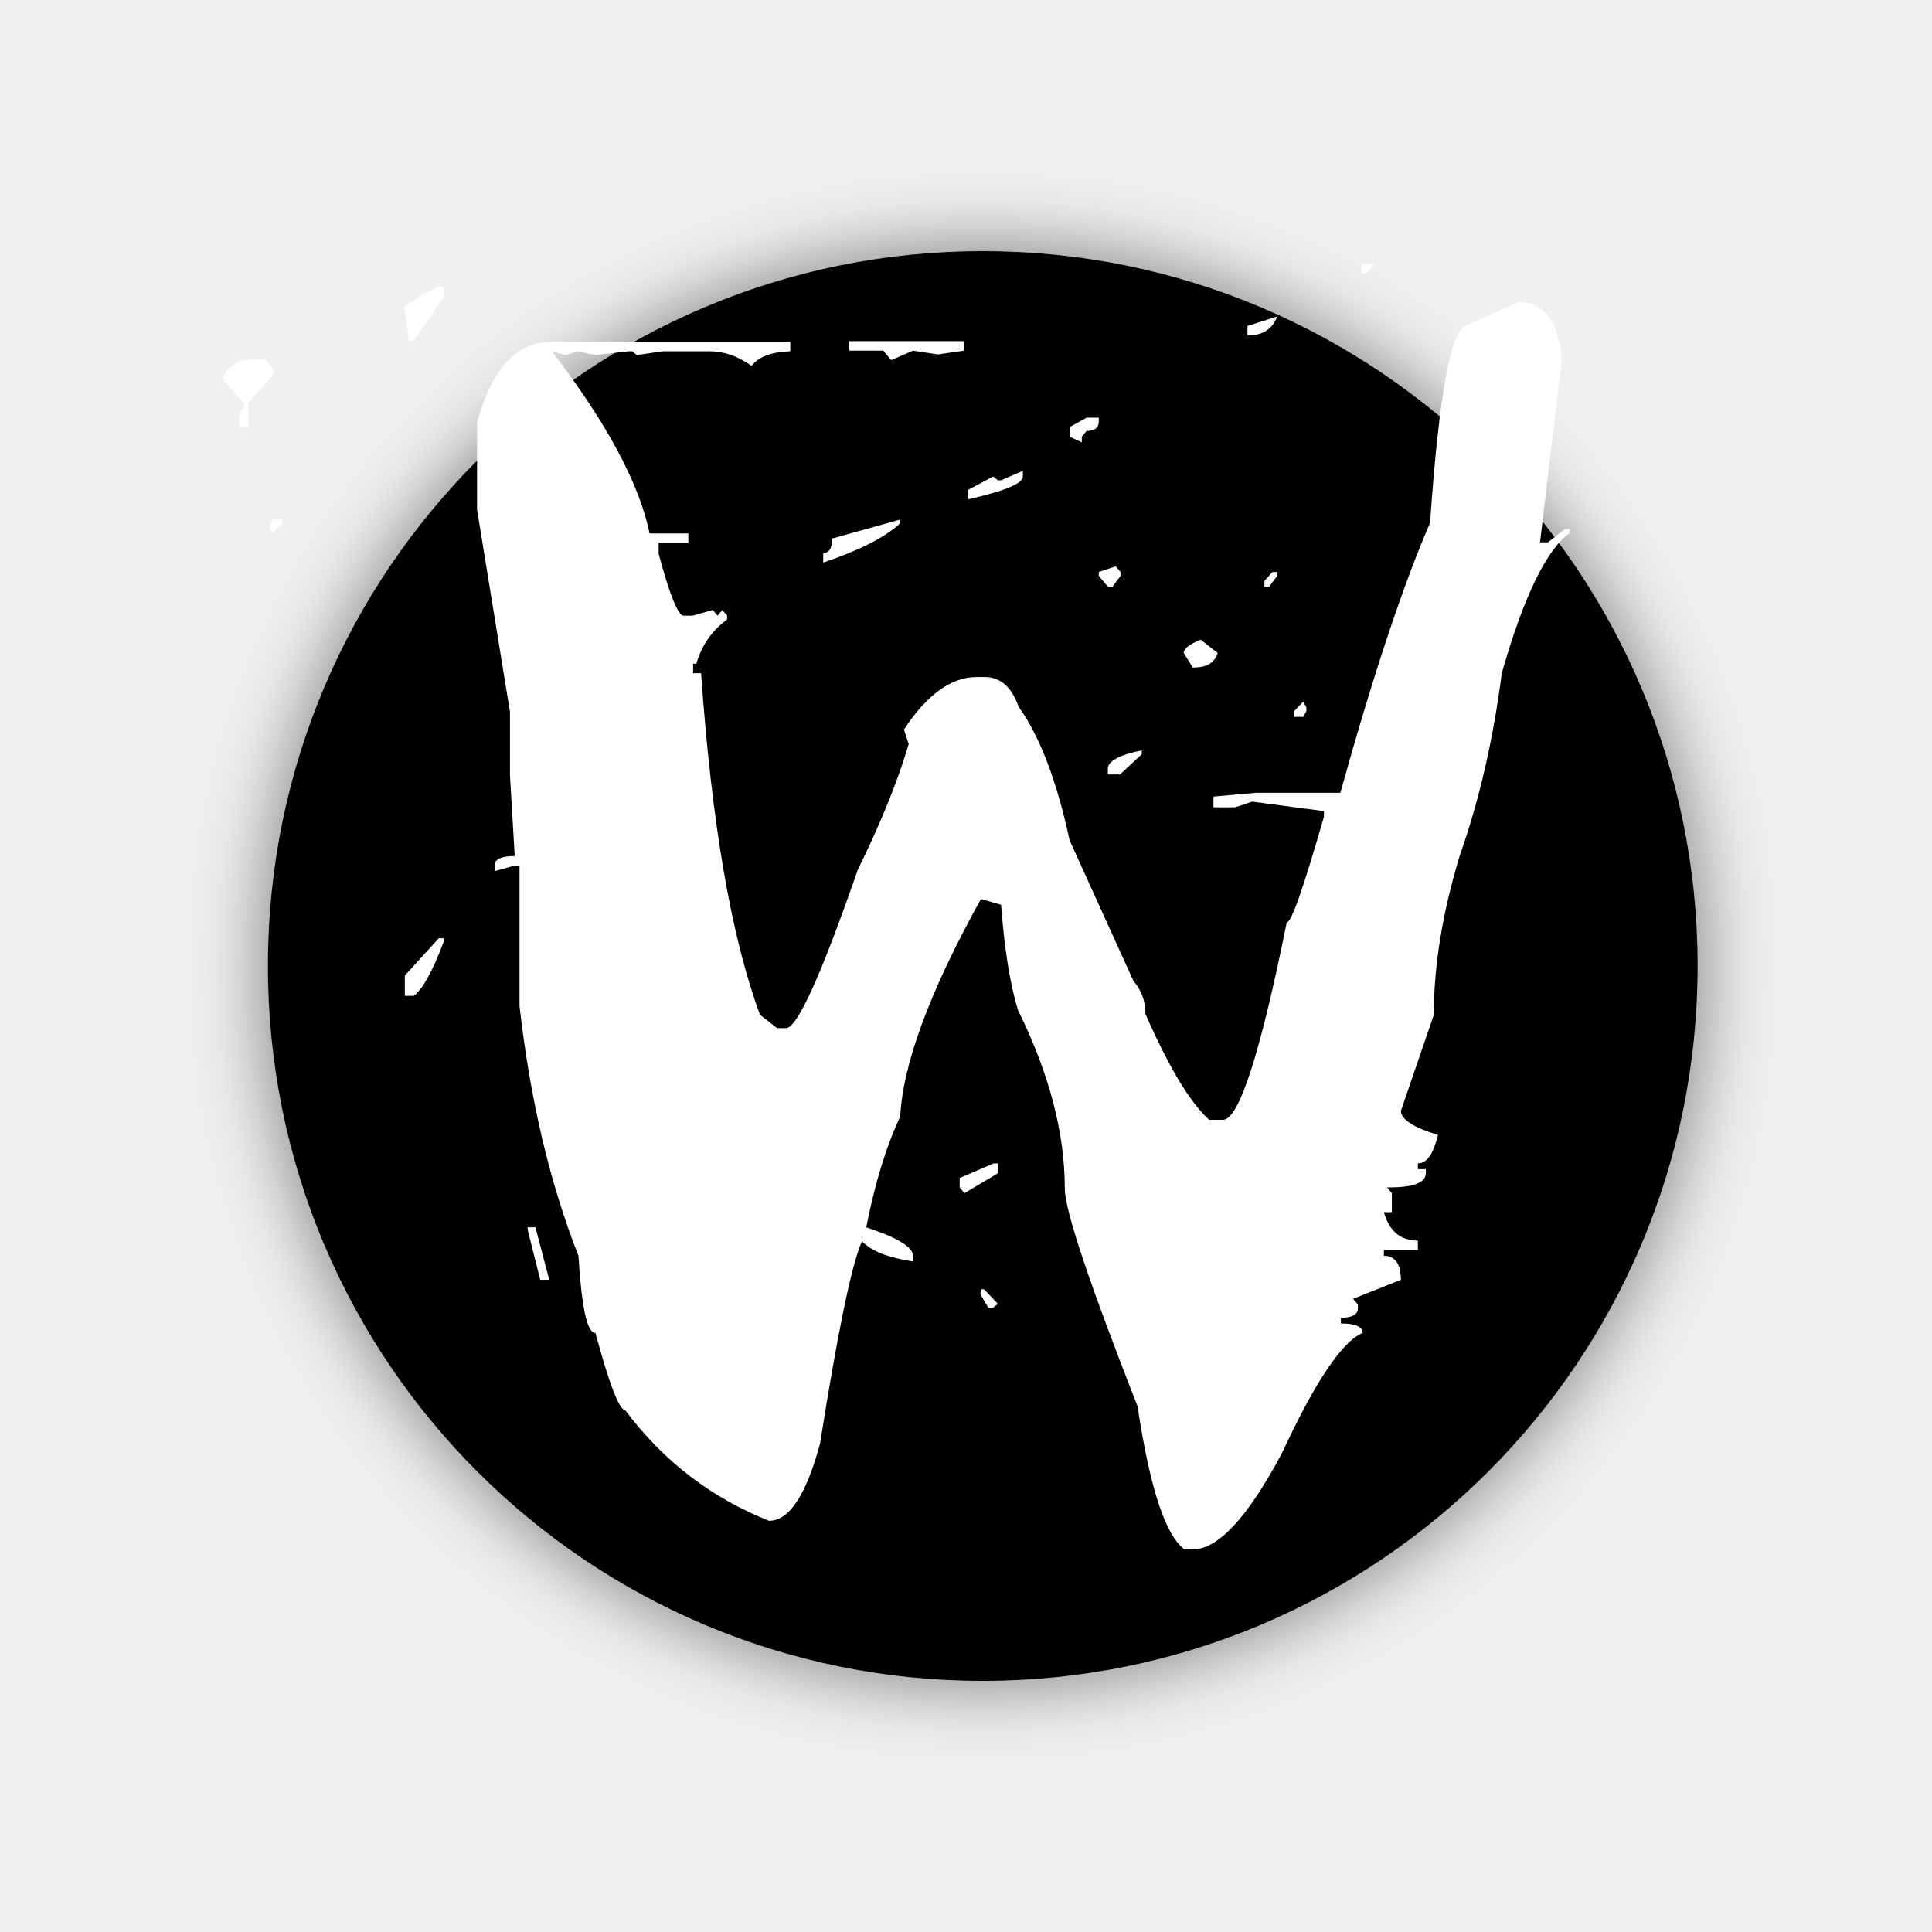
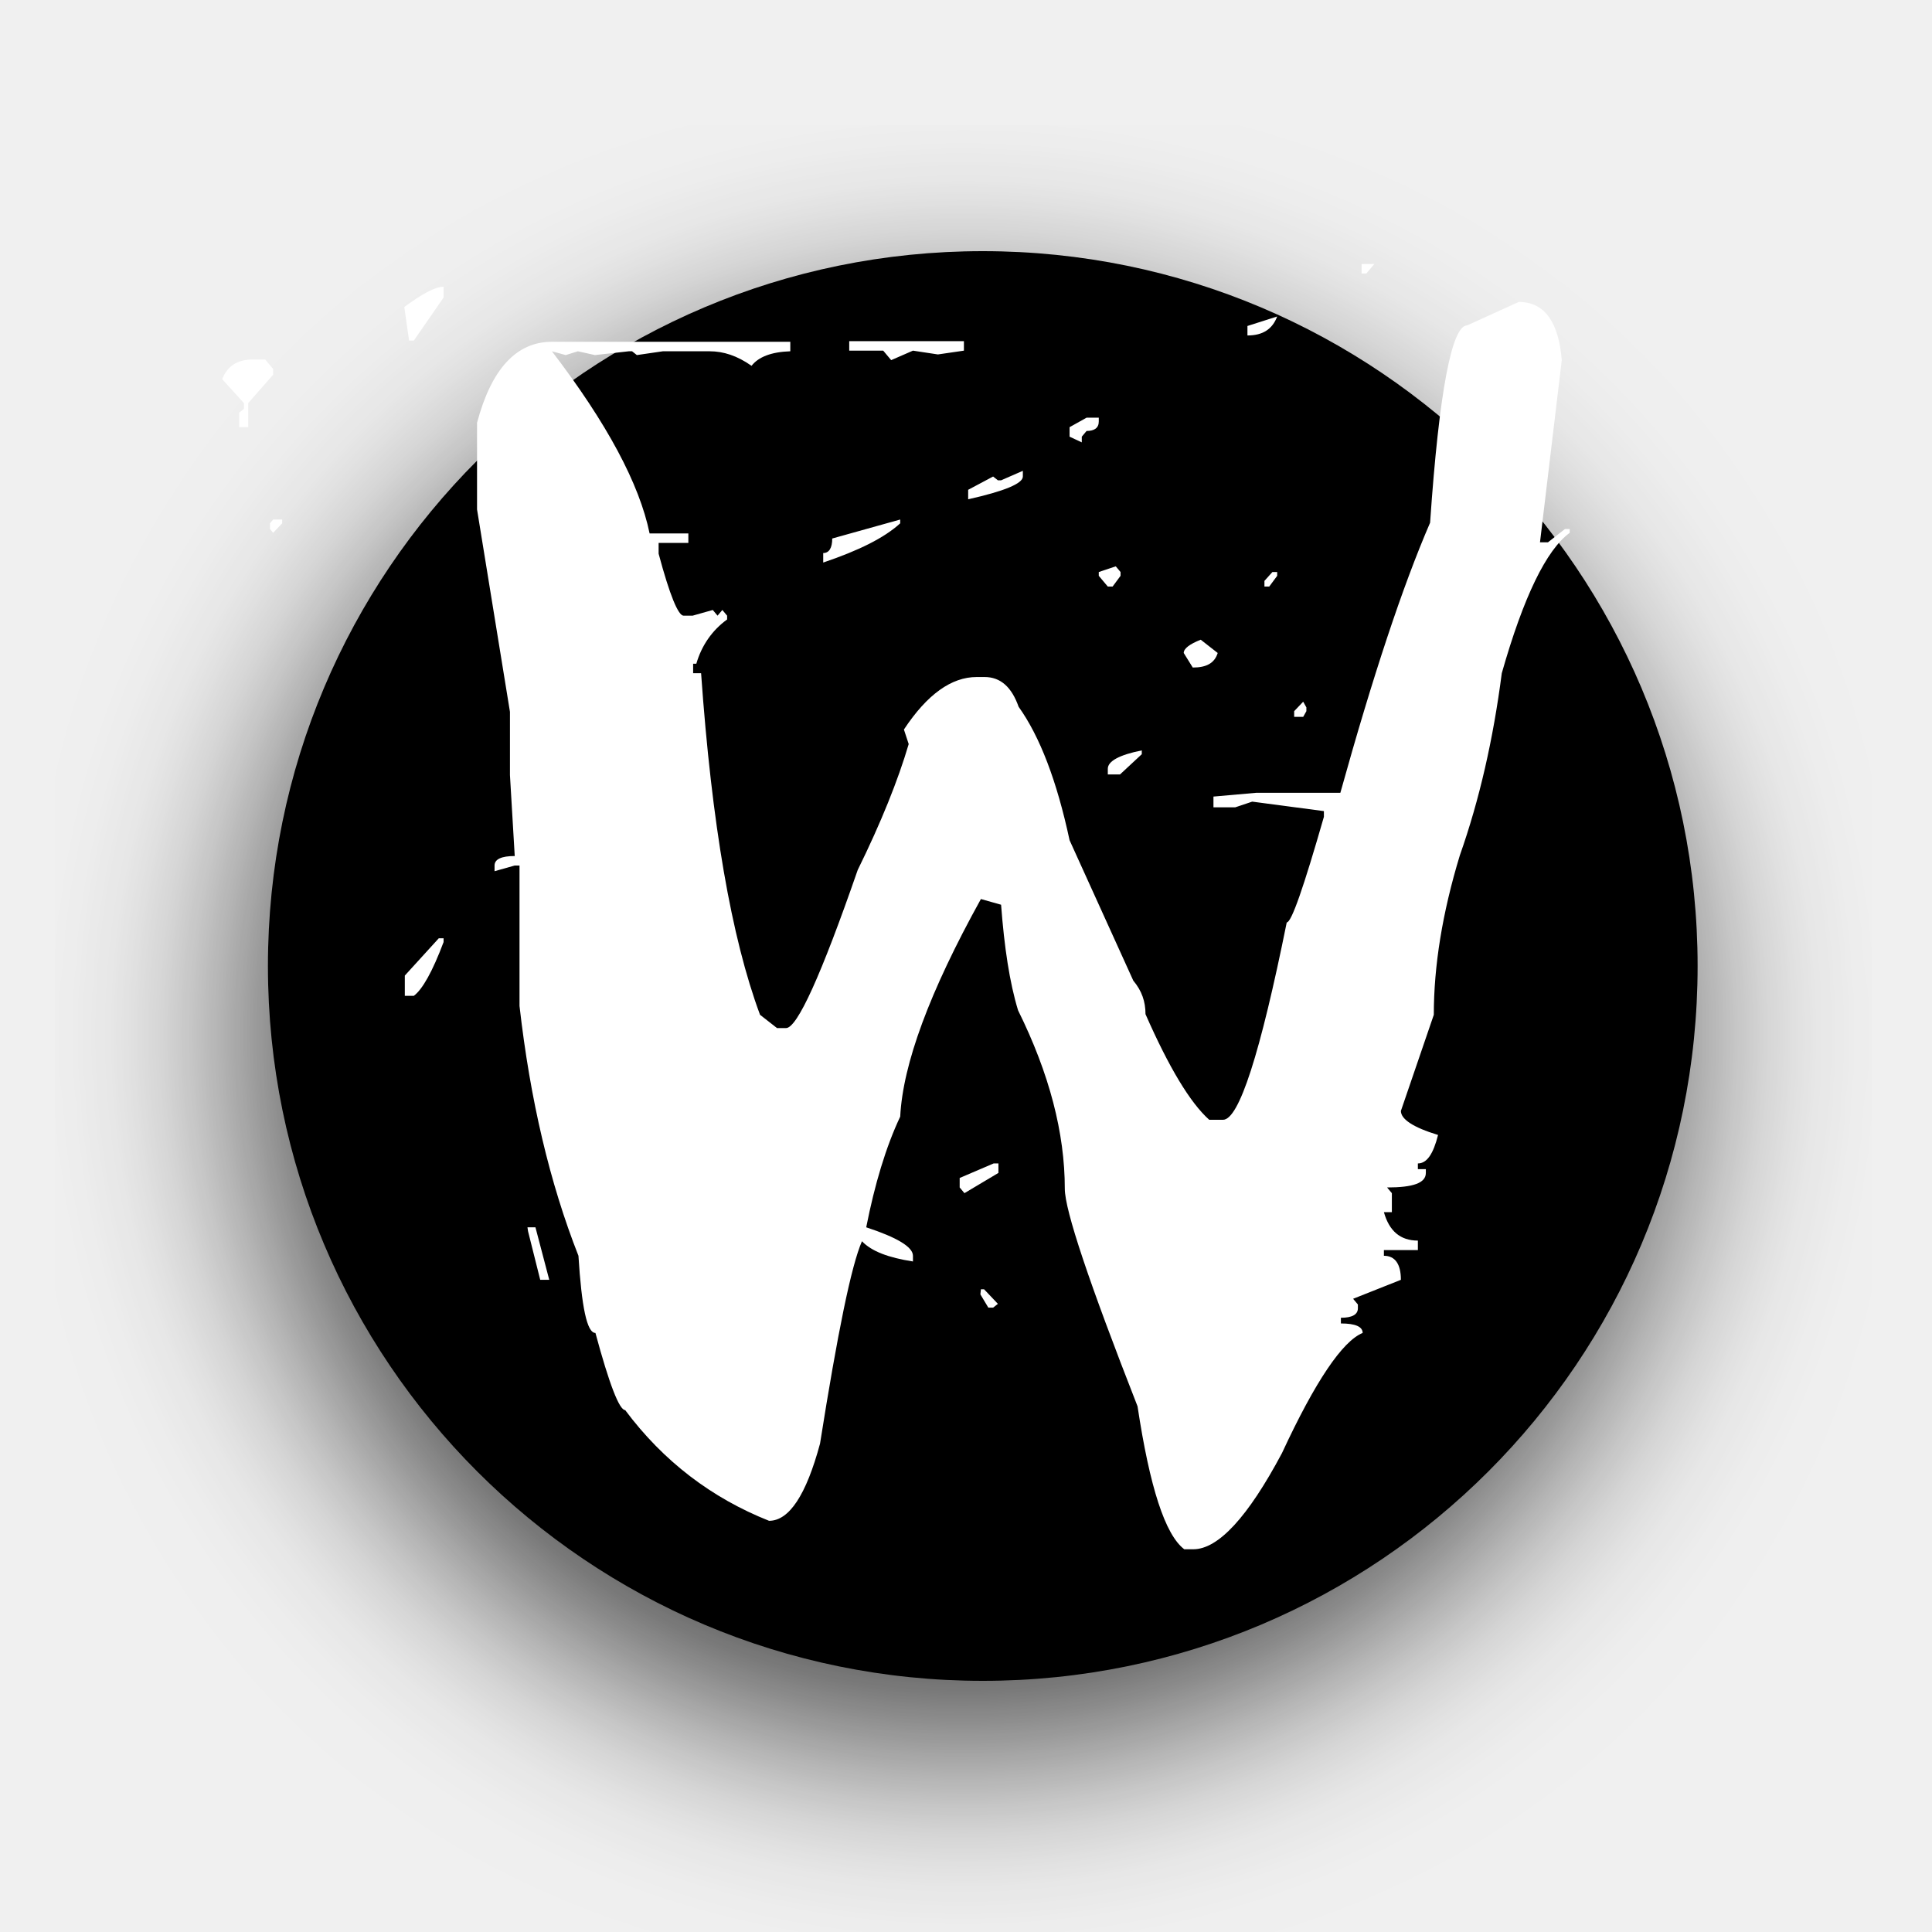
<svg xmlns="http://www.w3.org/2000/svg" width="200" height="200" viewBox="0 0 200 200" fill="none">
-   <g filter="url(#filter0_d)">
-     <path d="M175.736 100C175.736 140.884 142.619 174 101.736 174C60.852 174 27.736 140.884 27.736 100C27.736 59.116 60.852 26 101.736 26C142.619 26 175.736 59.177 175.736 100Z" fill="black" />
+   <g clip-path="url(#clip0)">
+     <g filter="url(#filter0_d)">
+       <path d="M175.736 100C175.736 140.884 142.619 174 101.736 174C60.852 174 27.736 140.884 27.736 100C27.736 59.116 60.852 26 101.736 26C142.619 26 175.736 59.177 175.736 100Z" fill="black" />
+     </g>
+     <path d="M141.007 27.328H142.271L141.447 28.31H140.952V27.328H141.007ZM45.92 29.685V30.799L42.842 35.251H42.347L41.853 31.781C43.721 30.406 45.041 29.685 45.92 29.685ZM157.222 31.257C159.86 31.257 161.344 33.287 161.674 37.281L159.42 56.139H160.245L162.003 54.763H162.498V55.156C160.08 56.924 157.716 61.77 155.463 69.692C154.583 76.502 153.154 82.788 151.121 88.55C149.307 94.509 148.427 100.009 148.427 105.051L145.02 115.003C145.02 115.854 146.284 116.706 148.867 117.491C148.372 119.456 147.713 120.438 146.778 120.438V121.027H147.603V121.42C147.603 122.468 146.284 122.926 143.591 122.926L144.085 123.515V125.48H143.261C143.81 127.444 144.965 128.426 146.778 128.426V129.408H143.261V129.998C144.415 129.998 145.02 130.849 145.02 132.486L140.073 134.45L140.568 135.039V135.432C140.568 136.087 139.963 136.415 138.809 136.415V137.004C140.293 137.004 141.062 137.331 141.062 137.986C138.974 138.837 136.17 142.962 132.708 150.427C129.19 157.04 126.112 160.379 123.529 160.379H122.594C120.616 158.873 119.022 153.963 117.758 145.581C112.756 132.813 110.228 125.283 110.228 123.057C110.228 117.295 108.634 111.14 105.391 104.592C104.511 101.711 103.962 98.044 103.632 93.657L101.543 93.068C96.212 102.693 93.464 110.158 93.189 115.593C91.705 118.735 90.55 122.599 89.671 127.051C92.859 128.099 94.508 129.081 94.508 129.998V130.587C91.98 130.194 90.221 129.539 89.231 128.492C88.132 130.98 86.703 137.986 84.889 149.445C83.46 154.748 81.701 157.433 79.613 157.433C73.677 155.076 68.675 151.278 64.718 145.974C64.113 145.974 63.069 143.29 61.639 137.986C60.76 137.986 60.211 135.301 59.881 129.998C56.913 122.468 54.879 113.825 53.78 104.134V89.598H53.285L51.196 90.187V89.598C51.196 88.943 51.911 88.616 53.285 88.616L52.79 80.234V73.687L49.383 52.734V43.763C50.867 38.197 53.45 35.382 57.133 35.382H81.811V36.364C79.832 36.43 78.513 36.953 77.799 37.87C76.315 36.822 74.886 36.364 73.457 36.364H68.62L65.927 36.757L65.432 36.364H65.102L61.585 36.757L59.826 36.364L58.562 36.757L57.133 36.364C62.849 43.829 66.201 50.114 67.246 55.222H71.258V56.204H68.18V57.317C69.335 61.639 70.214 63.734 70.763 63.734H71.698L73.787 63.145L74.281 63.734L74.776 63.145L75.271 63.734V64.127C73.732 65.24 72.632 66.811 72.083 68.71H71.753V69.692H72.577C73.677 85.276 75.71 97.062 78.678 105.051L80.437 106.426H81.371C82.526 106.426 84.999 100.991 88.792 90.056C91.21 85.145 92.969 80.758 94.068 77.026L93.573 75.52C95.992 71.853 98.52 70.085 101.104 70.085H101.928C103.577 70.085 104.731 71.133 105.446 73.163C107.644 76.24 109.403 80.824 110.722 86.979L117.318 101.515C118.197 102.562 118.582 103.675 118.582 104.985C121 110.485 123.199 114.152 125.178 115.92H126.607C128.256 115.92 130.454 109.11 133.202 95.491C133.697 95.491 134.961 91.824 137.05 84.556V83.967L129.63 82.984L127.871 83.574H125.617V82.461L130.069 82.068H138.754C142.107 70.02 145.184 60.722 148.043 54.109C148.977 40.489 150.296 33.679 151.89 33.679L157.222 31.257ZM132.213 32.763C131.718 34.072 130.729 34.727 129.135 34.727V33.745L132.213 32.763ZM87.912 35.316H99.784V36.299L97.091 36.691L94.508 36.299L92.254 37.281L91.43 36.299H87.912V35.316ZM26.188 37.215H27.452L28.276 38.197V38.787L25.693 41.733V44.221H24.759V42.715L25.253 42.323V41.733L23 39.245C23.55 37.87 24.594 37.215 26.188 37.215ZM112.481 43.239H113.745V43.632C113.745 44.287 113.306 44.614 112.481 44.614L111.986 45.204V45.793L110.722 45.204V44.221L112.481 43.239ZM105.885 48.739V49.329C105.885 50.049 104.017 50.835 100.224 51.686V50.704L102.807 49.329L103.302 49.722H103.632L105.885 48.739ZM29.211 53.781V54.174L28.276 55.156L27.947 54.763V54.174L28.276 53.781H29.211ZM93.189 53.781V54.174C91.54 55.68 88.902 56.99 85.219 58.234V57.252C85.824 57.252 86.153 56.728 86.153 55.746L93.189 53.781ZM115.504 58.627L115.999 59.216V59.609L115.174 60.722H114.68L113.745 59.609V59.216L115.504 58.627ZM131.718 59.216H132.213V59.609L131.389 60.722H130.894V60.133L131.718 59.216ZM124.298 66.222L126.057 67.597C125.727 68.645 124.903 69.103 123.474 69.103L122.539 67.597C122.539 67.139 123.144 66.68 124.298 66.222ZM134.906 72.639L135.236 73.228V73.621L134.906 74.21H133.972V73.621L134.906 72.639ZM118.197 77.681V78.074L115.944 80.169H114.68V79.58C114.68 78.794 115.889 78.139 118.197 77.681ZM45.425 97.128H45.92V97.521C44.766 100.598 43.721 102.431 42.842 103.086H41.907V100.991L45.425 97.128ZM102.862 120.438H103.357V121.42L99.839 123.515L99.345 122.926V121.944L102.862 120.438ZM54.604 127.051H55.429L56.858 132.486H55.923L54.659 127.444L54.604 127.051ZM101.543 133.468H101.873L103.302 134.974L102.807 135.367H102.313L101.488 133.992L101.543 133.468Z" fill="white" />
  </g>
-   <path d="M141.007 27.328H142.271L141.447 28.31H140.952V27.328H141.007ZM45.92 29.685V30.799L42.842 35.251H42.347L41.853 31.781C43.721 30.406 45.041 29.685 45.92 29.685ZM157.222 31.257C159.86 31.257 161.344 33.287 161.674 37.281L159.42 56.139H160.245L162.003 54.763H162.498V55.156C160.08 56.924 157.716 61.77 155.463 69.692C154.583 76.502 153.154 82.788 151.121 88.55C149.307 94.509 148.427 100.009 148.427 105.051L145.02 115.003C145.02 115.854 146.284 116.706 148.867 117.491C148.372 119.456 147.713 120.438 146.778 120.438V121.027H147.603V121.42C147.603 122.468 146.284 122.926 143.591 122.926L144.085 123.515V125.48H143.261C143.81 127.444 144.965 128.426 146.778 128.426V129.408H143.261V129.998C144.415 129.998 145.02 130.849 145.02 132.486L140.073 134.45L140.568 135.039V135.432C140.568 136.087 139.963 136.415 138.809 136.415V137.004C140.293 137.004 141.062 137.331 141.062 137.986C138.974 138.837 136.17 142.962 132.708 150.427C129.19 157.04 126.112 160.379 123.529 160.379H122.594C120.616 158.873 119.022 153.963 117.758 145.581C112.756 132.813 110.228 125.283 110.228 123.057C110.228 117.295 108.634 111.14 105.391 104.592C104.511 101.711 103.962 98.044 103.632 93.657L101.543 93.068C96.212 102.693 93.464 110.158 93.189 115.593C91.705 118.735 90.55 122.599 89.671 127.051C92.859 128.099 94.508 129.081 94.508 129.998V130.587C91.98 130.194 90.221 129.539 89.231 128.492C88.132 130.98 86.703 137.986 84.889 149.445C83.46 154.748 81.701 157.433 79.613 157.433C73.677 155.076 68.675 151.278 64.718 145.974C64.113 145.974 63.069 143.29 61.639 137.986C60.76 137.986 60.211 135.301 59.881 129.998C56.913 122.468 54.879 113.825 53.78 104.134V89.598H53.285L51.196 90.187V89.598C51.196 88.943 51.911 88.616 53.285 88.616L52.79 80.234V73.687L49.383 52.734V43.763C50.867 38.197 53.45 35.382 57.133 35.382H81.811V36.364C79.832 36.43 78.513 36.953 77.799 37.87C76.315 36.822 74.886 36.364 73.457 36.364H68.62L65.927 36.757L65.432 36.364H65.102L61.585 36.757L59.826 36.364L58.562 36.757L57.133 36.364C62.849 43.829 66.201 50.114 67.246 55.222H71.258V56.204H68.18V57.317C69.335 61.639 70.214 63.734 70.763 63.734H71.698L73.787 63.145L74.281 63.734L74.776 63.145L75.271 63.734V64.127C73.732 65.24 72.632 66.811 72.083 68.71H71.753V69.692H72.577C73.677 85.276 75.71 97.062 78.678 105.051L80.437 106.426H81.371C82.526 106.426 84.999 100.991 88.792 90.056C91.21 85.145 92.969 80.758 94.068 77.026L93.573 75.52C95.992 71.853 98.52 70.085 101.104 70.085H101.928C103.577 70.085 104.731 71.133 105.446 73.163C107.644 76.24 109.403 80.824 110.722 86.979L117.318 101.515C118.197 102.562 118.582 103.675 118.582 104.985C121 110.485 123.199 114.152 125.178 115.92H126.607C128.256 115.92 130.454 109.11 133.202 95.491C133.697 95.491 134.961 91.824 137.05 84.556V83.967L129.63 82.984L127.871 83.574H125.617V82.461L130.069 82.068H138.754C142.107 70.02 145.184 60.722 148.043 54.109C148.977 40.489 150.296 33.679 151.89 33.679L157.222 31.257ZM132.213 32.763C131.718 34.072 130.729 34.727 129.135 34.727V33.745L132.213 32.763ZM87.912 35.316H99.784V36.299L97.091 36.691L94.508 36.299L92.254 37.281L91.43 36.299H87.912V35.316ZM26.188 37.215H27.452L28.276 38.197V38.787L25.693 41.733V44.221H24.759V42.715L25.253 42.323V41.733L23 39.245C23.55 37.87 24.594 37.215 26.188 37.215ZM112.481 43.239H113.745V43.632C113.745 44.287 113.306 44.614 112.481 44.614L111.986 45.204V45.793L110.722 45.204V44.221L112.481 43.239ZM105.885 48.739V49.329C105.885 50.049 104.017 50.835 100.224 51.686V50.704L102.807 49.329L103.302 49.722H103.632L105.885 48.739ZM29.211 53.781V54.174L28.276 55.156L27.947 54.763V54.174L28.276 53.781H29.211ZM93.189 53.781V54.174C91.54 55.68 88.902 56.99 85.219 58.234V57.252C85.824 57.252 86.153 56.728 86.153 55.746L93.189 53.781ZM115.504 58.627L115.999 59.216V59.609L115.174 60.722H114.68L113.745 59.609V59.216L115.504 58.627ZM131.718 59.216H132.213V59.609L131.389 60.722H130.894V60.133L131.718 59.216ZM124.298 66.222L126.057 67.597C125.727 68.645 124.903 69.103 123.474 69.103L122.539 67.597C122.539 67.139 123.144 66.68 124.298 66.222ZM134.906 72.639L135.236 73.228V73.621L134.906 74.21H133.972V73.621L134.906 72.639ZM118.197 77.681V78.074L115.944 80.169H114.68V79.58C114.68 78.794 115.889 78.139 118.197 77.681ZM45.425 97.128H45.92V97.521C44.766 100.598 43.721 102.431 42.842 103.086H41.907V100.991L45.425 97.128ZM102.862 120.438H103.357V121.42L99.839 123.515L99.345 122.926V121.944L102.862 120.438ZM54.604 127.051H55.429L56.858 132.486H55.923L54.659 127.444L54.604 127.051ZM101.543 133.468H101.873L103.302 134.974L102.807 135.367H102.313L101.488 133.992L101.543 133.468Z" fill="white" />
  <defs>
-     <filter id="filter0_d" x="19.736" y="18" width="164" height="164" filterUnits="userSpaceOnUse" color-interpolation-filters="sRGB">
+     <filter id="filter0_d" x="5.736" y="13" width="188" height="188" filterUnits="userSpaceOnUse" color-interpolation-filters="sRGB">
      <feFlood flood-opacity="0" result="BackgroundImageFix" />
      <feColorMatrix in="SourceAlpha" type="matrix" values="0 0 0 0 0 0 0 0 0 0 0 0 0 0 0 0 0 0 127 0" />
-       <feOffset />
-       <feGaussianBlur stdDeviation="4" />
-       <feColorMatrix type="matrix" values="0 0 0 0 0 0 0 0 0 0 0 0 0 0 0 0 0 0 0.5 0" />
+       <feOffset dx="-2" dy="7" />
+       <feGaussianBlur stdDeviation="10" />
+       <feColorMatrix type="matrix" values="0 0 0 0 0 0 0 0 0 0 0 0 0 0 0 0 0 0 0.7 0" />
      <feBlend mode="normal" in2="BackgroundImageFix" result="effect1_dropShadow" />
      <feBlend mode="normal" in="SourceGraphic" in2="effect1_dropShadow" result="shape" />
    </filter>
+     <clipPath id="clip0">
+       <rect width="200" height="200" fill="white" />
+     </clipPath>
  </defs>
</svg>
